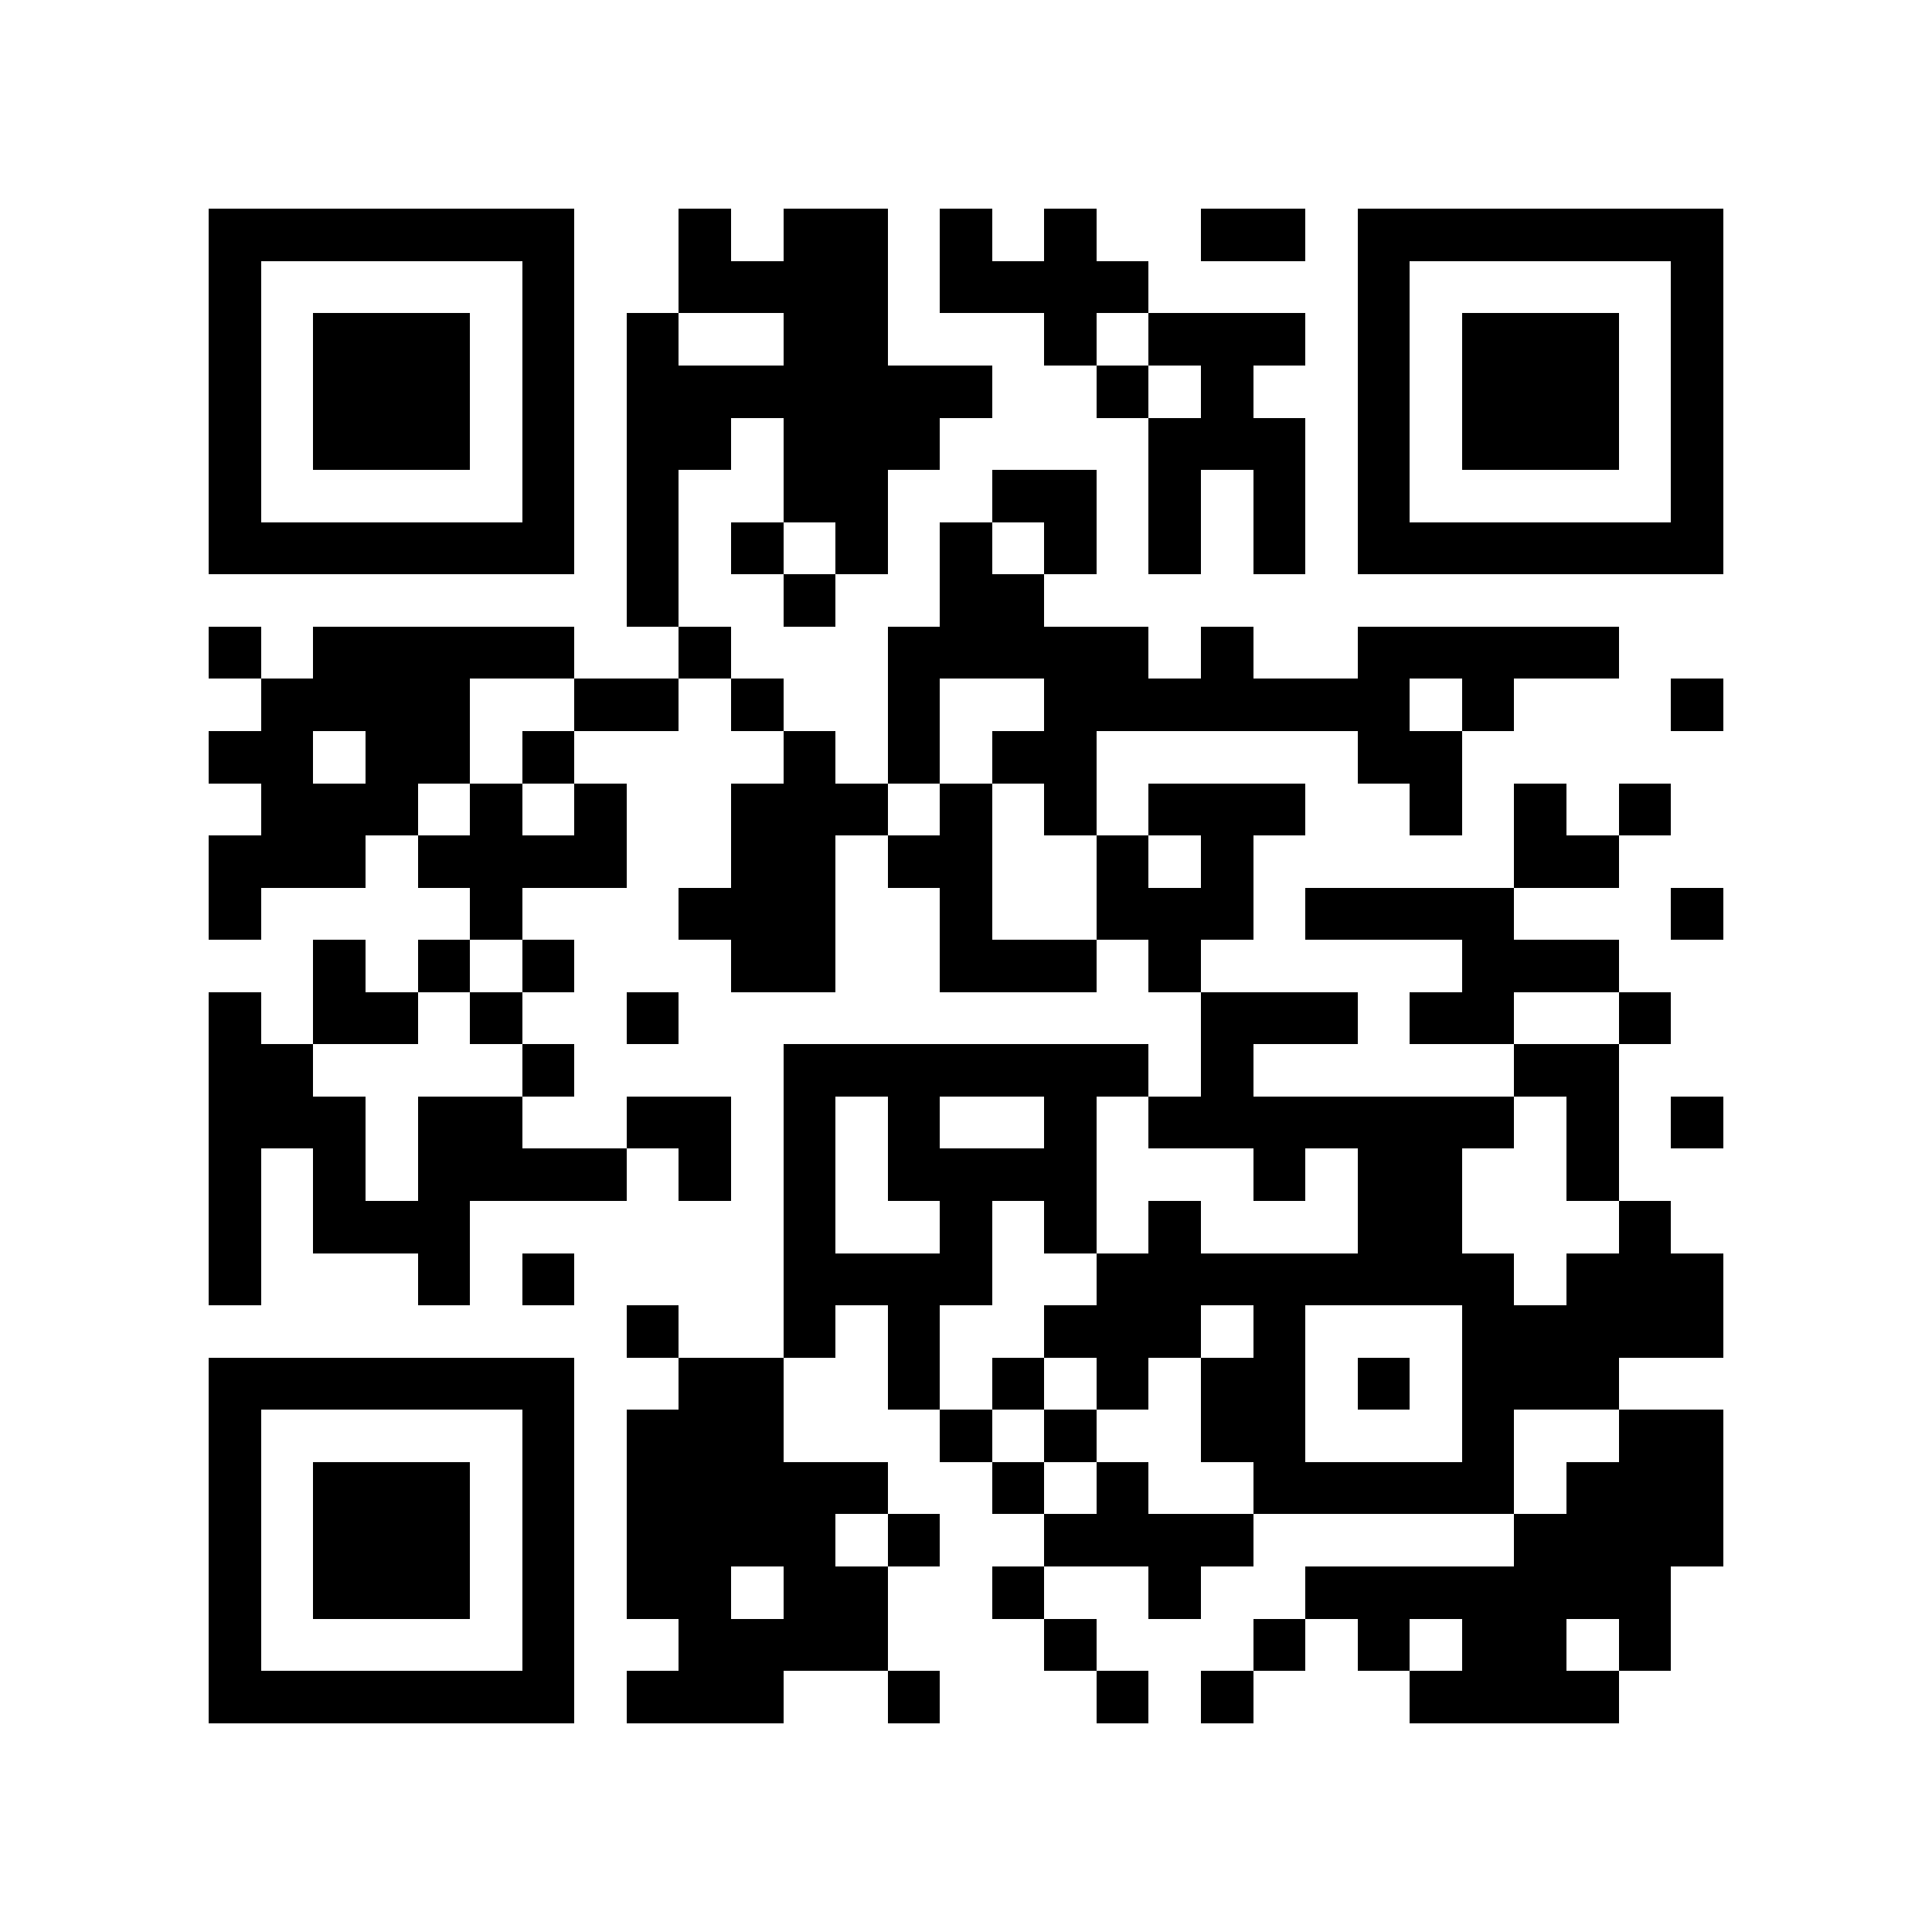
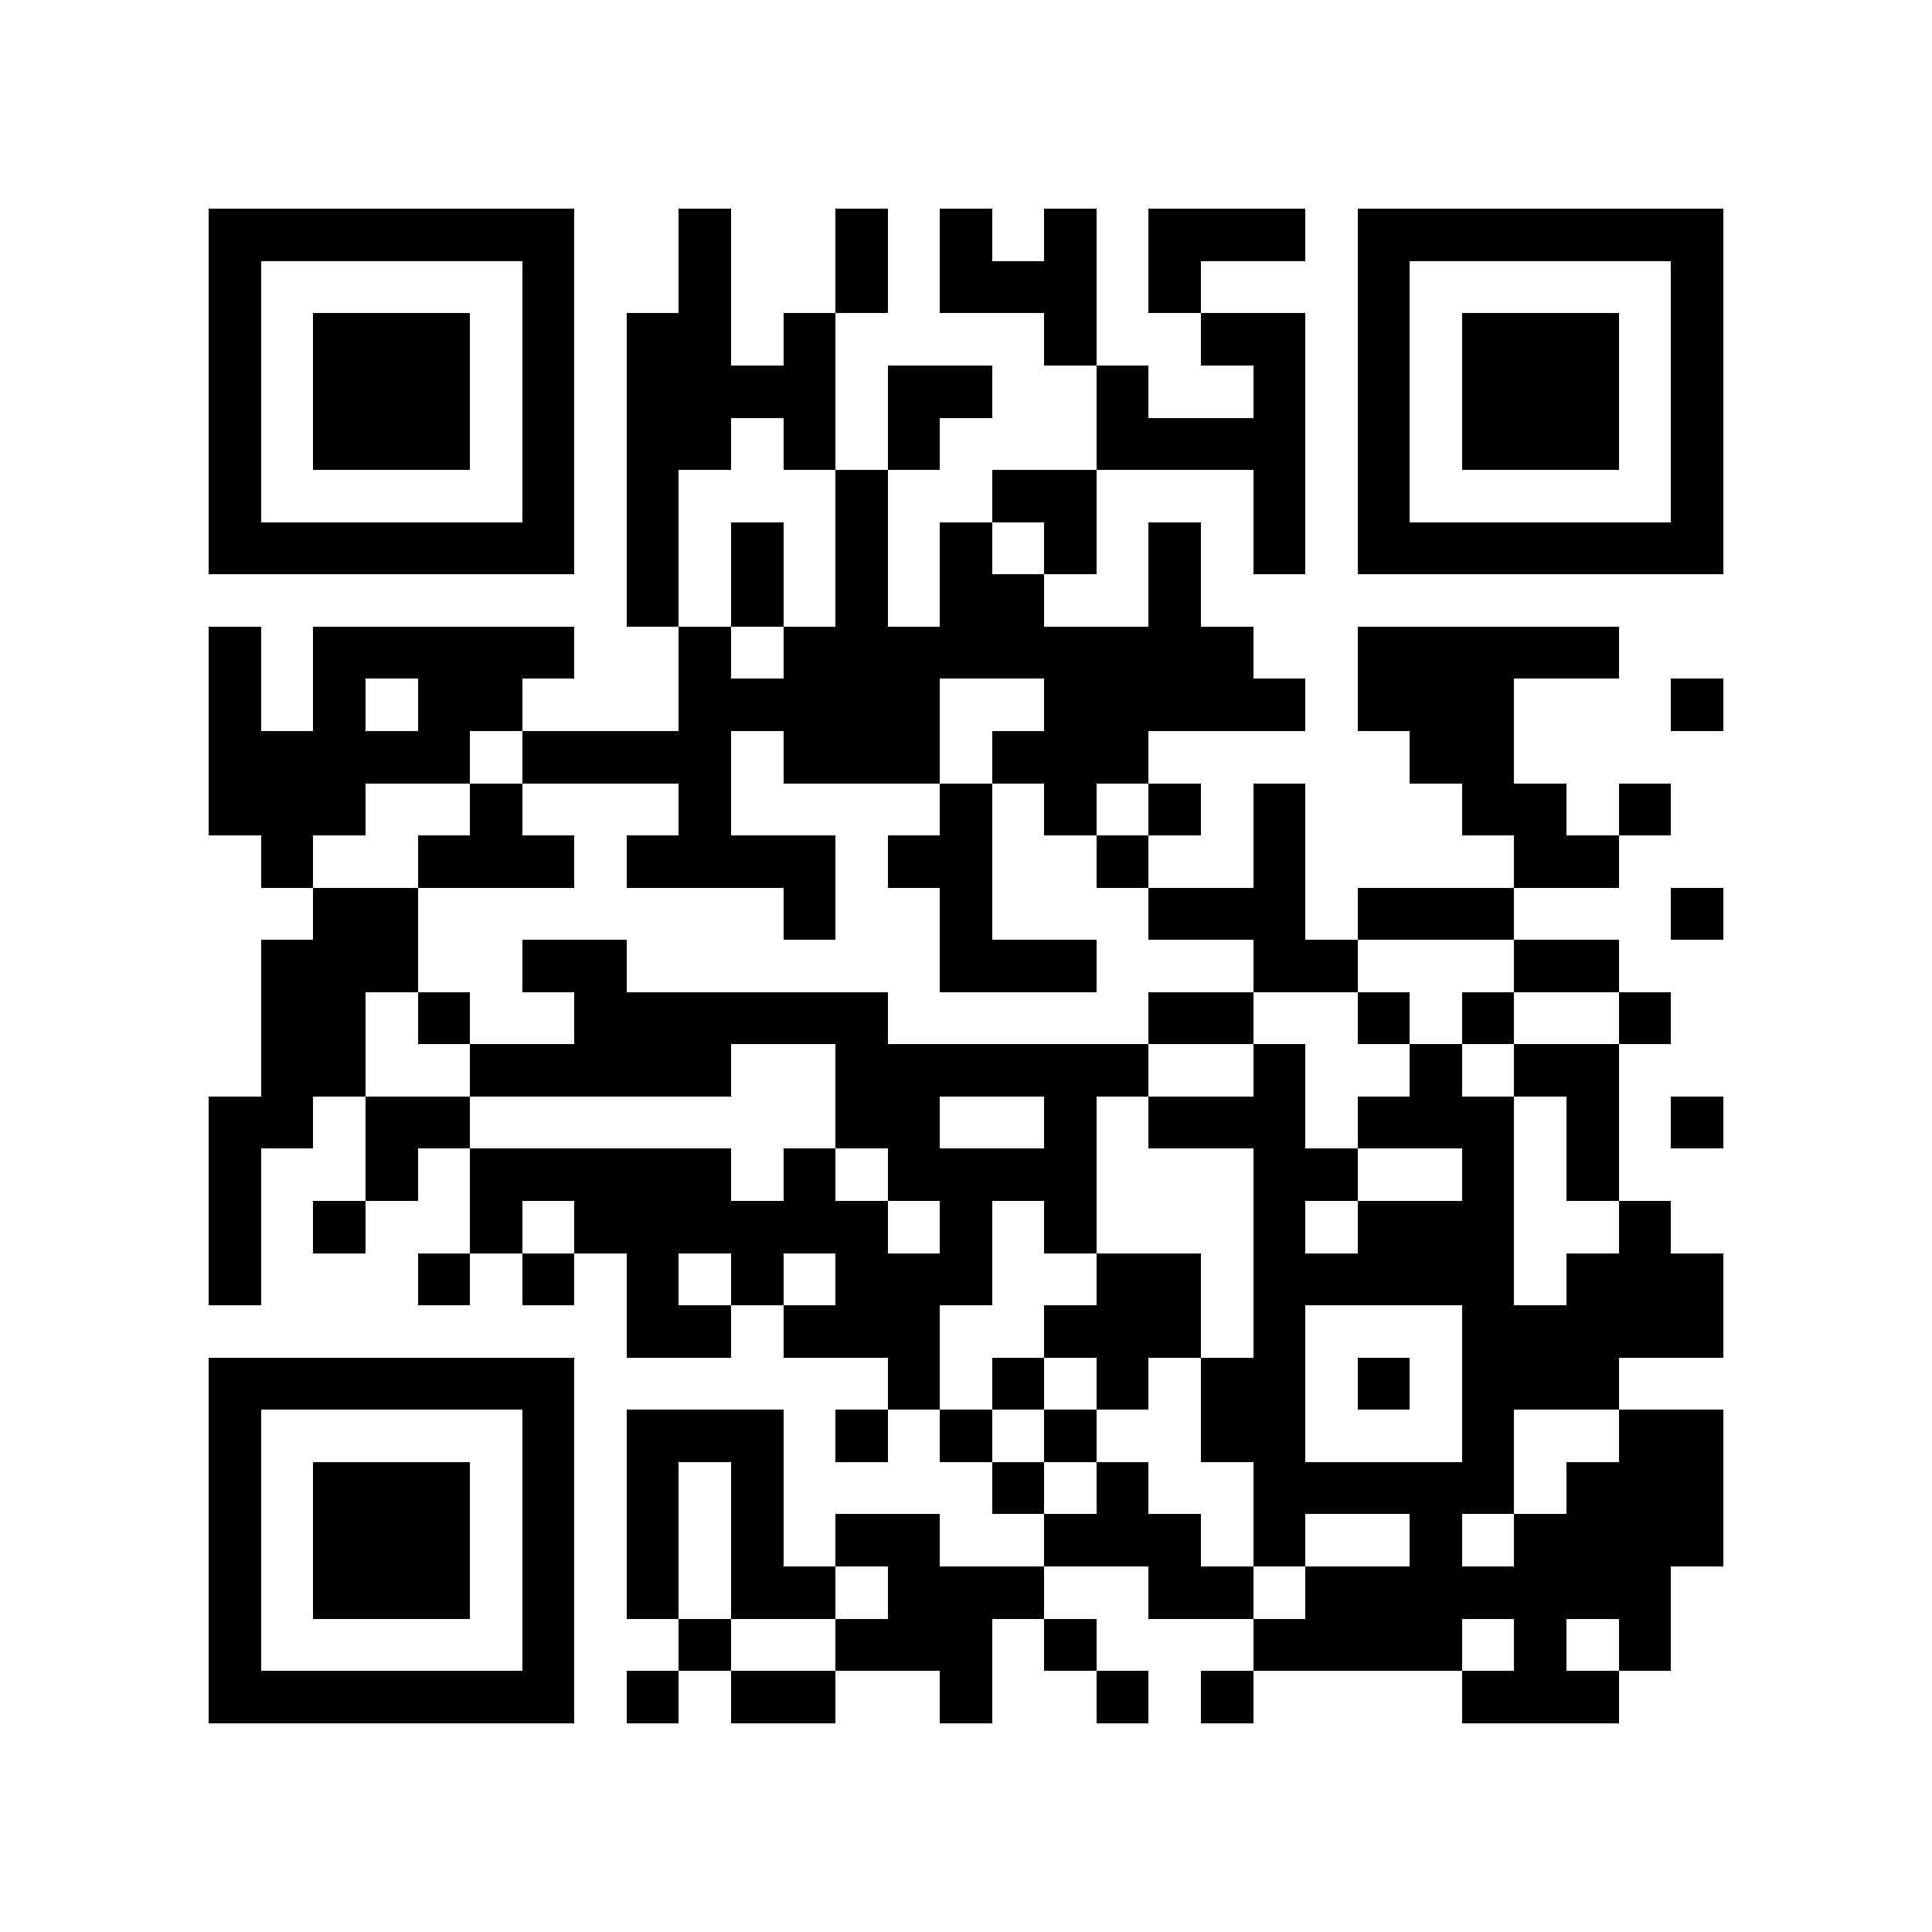
<svg xmlns="http://www.w3.org/2000/svg" viewBox="0 0 37 37" shape-rendering="crispEdges">
  <path fill="#ffffff" d="M0 0h37v37H0z" />
-   <path stroke="#000000" d="M4 4.5h7m2 0h1m1 0h2m1 0h1m1 0h1m2 0h2m1 0h7M4 5.5h1m5 0h1m2 0h4m1 0h4m4 0h1m5 0h1M4 6.5h1m1 0h3m1 0h1m1 0h1m2 0h2m3 0h1m1 0h3m1 0h1m1 0h3m1 0h1M4 7.5h1m1 0h3m1 0h1m1 0h7m2 0h1m1 0h1m2 0h1m1 0h3m1 0h1M4 8.5h1m1 0h3m1 0h1m1 0h2m1 0h3m4 0h3m1 0h1m1 0h3m1 0h1M4 9.5h1m5 0h1m1 0h1m2 0h2m2 0h2m1 0h1m1 0h1m1 0h1m5 0h1M4 10.5h7m1 0h1m1 0h1m1 0h1m1 0h1m1 0h1m1 0h1m1 0h1m1 0h7M12 11.5h1m2 0h1m2 0h2M4 12.5h1m1 0h5m2 0h1m3 0h5m1 0h1m2 0h5M5 13.5h4m2 0h2m1 0h1m2 0h1m2 0h7m1 0h1m3 0h1M4 14.5h2m1 0h2m1 0h1m4 0h1m1 0h1m1 0h2m5 0h2M5 15.5h3m1 0h1m1 0h1m2 0h3m1 0h1m1 0h1m1 0h3m2 0h1m1 0h1m1 0h1M4 16.5h3m1 0h4m2 0h2m1 0h2m2 0h1m1 0h1m5 0h2M4 17.5h1m4 0h1m3 0h3m2 0h1m2 0h3m1 0h4m3 0h1M6 18.5h1m1 0h1m1 0h1m3 0h2m2 0h3m1 0h1m5 0h3M4 19.5h1m1 0h2m1 0h1m2 0h1m10 0h3m1 0h2m2 0h1M4 20.5h2m4 0h1m4 0h7m1 0h1m5 0h2M4 21.5h3m1 0h2m2 0h2m1 0h1m1 0h1m2 0h1m1 0h7m1 0h1m1 0h1M4 22.5h1m1 0h1m1 0h4m1 0h1m1 0h1m1 0h4m3 0h1m1 0h2m2 0h1M4 23.5h1m1 0h3m6 0h1m2 0h1m1 0h1m1 0h1m3 0h2m3 0h1M4 24.5h1m3 0h1m1 0h1m4 0h4m2 0h8m1 0h3M12 25.5h1m2 0h1m1 0h1m2 0h3m1 0h1m3 0h5M4 26.5h7m2 0h2m2 0h1m1 0h1m1 0h1m1 0h2m1 0h1m1 0h3M4 27.5h1m5 0h1m1 0h3m3 0h1m1 0h1m2 0h2m3 0h1m2 0h2M4 28.5h1m1 0h3m1 0h1m1 0h5m2 0h1m1 0h1m2 0h5m1 0h3M4 29.5h1m1 0h3m1 0h1m1 0h4m1 0h1m2 0h4m5 0h4M4 30.5h1m1 0h3m1 0h1m1 0h2m1 0h2m2 0h1m2 0h1m2 0h7M4 31.5h1m5 0h1m2 0h4m3 0h1m3 0h1m1 0h1m1 0h2m1 0h1M4 32.5h7m1 0h3m2 0h1m3 0h1m1 0h1m3 0h4" />
+   <path stroke="#000000" d="M4 4.5h7m2 0h1m2 0h1m1 0h1m1 0h1m1 0h3m1 0h7M4 5.5h1m5 0h1m2 0h1m2 0h1m1 0h3m1 0h1m3 0h1m5 0h1M4 6.5h1m1 0h3m1 0h1m1 0h2m1 0h1m4 0h1m2 0h2m1 0h1m1 0h3m1 0h1M4 7.5h1m1 0h3m1 0h1m1 0h4m1 0h2m2 0h1m2 0h1m1 0h1m1 0h3m1 0h1M4 8.5h1m1 0h3m1 0h1m1 0h2m1 0h1m1 0h1m3 0h4m1 0h1m1 0h3m1 0h1M4 9.5h1m5 0h1m1 0h1m3 0h1m2 0h2m3 0h1m1 0h1m5 0h1M4 10.5h7m1 0h1m1 0h1m1 0h1m1 0h1m1 0h1m1 0h1m1 0h1m1 0h7M12 11.5h1m1 0h1m1 0h1m1 0h2m2 0h1M4 12.5h1m1 0h5m2 0h1m1 0h9m2 0h5M4 13.5h1m1 0h1m1 0h2m3 0h5m2 0h5m1 0h3m3 0h1M4 14.5h5m1 0h4m1 0h3m1 0h3m5 0h2M4 15.5h3m2 0h1m3 0h1m4 0h1m1 0h1m1 0h1m1 0h1m3 0h2m1 0h1M5 16.5h1m2 0h3m1 0h4m1 0h2m2 0h1m2 0h1m4 0h2M6 17.5h2m7 0h1m2 0h1m3 0h3m1 0h3m3 0h1M5 18.5h3m2 0h2m6 0h3m3 0h2m3 0h2M5 19.5h2m1 0h1m2 0h6m5 0h2m2 0h1m1 0h1m2 0h1M5 20.5h2m2 0h5m2 0h6m2 0h1m2 0h1m1 0h2M4 21.5h2m1 0h2m7 0h2m2 0h1m1 0h3m1 0h3m1 0h1m1 0h1M4 22.5h1m2 0h1m1 0h5m1 0h1m1 0h4m3 0h2m2 0h1m1 0h1M4 23.5h1m1 0h1m2 0h1m1 0h6m1 0h1m1 0h1m3 0h1m1 0h3m2 0h1M4 24.5h1m3 0h1m1 0h1m1 0h1m1 0h1m1 0h3m2 0h2m1 0h5m1 0h3M12 25.5h2m1 0h3m2 0h3m1 0h1m3 0h5M4 26.5h7m6 0h1m1 0h1m1 0h1m1 0h2m1 0h1m1 0h3M4 27.5h1m5 0h1m1 0h3m1 0h1m1 0h1m1 0h1m2 0h2m3 0h1m2 0h2M4 28.5h1m1 0h3m1 0h1m1 0h1m1 0h1m4 0h1m1 0h1m2 0h5m1 0h3M4 29.5h1m1 0h3m1 0h1m1 0h1m1 0h1m1 0h2m2 0h3m1 0h1m2 0h1m1 0h4M4 30.5h1m1 0h3m1 0h1m1 0h1m1 0h2m1 0h3m2 0h2m1 0h7M4 31.5h1m5 0h1m2 0h1m2 0h3m1 0h1m3 0h4m1 0h1m1 0h1M4 32.5h7m1 0h1m1 0h2m2 0h1m2 0h1m1 0h1m4 0h3" />
</svg>
